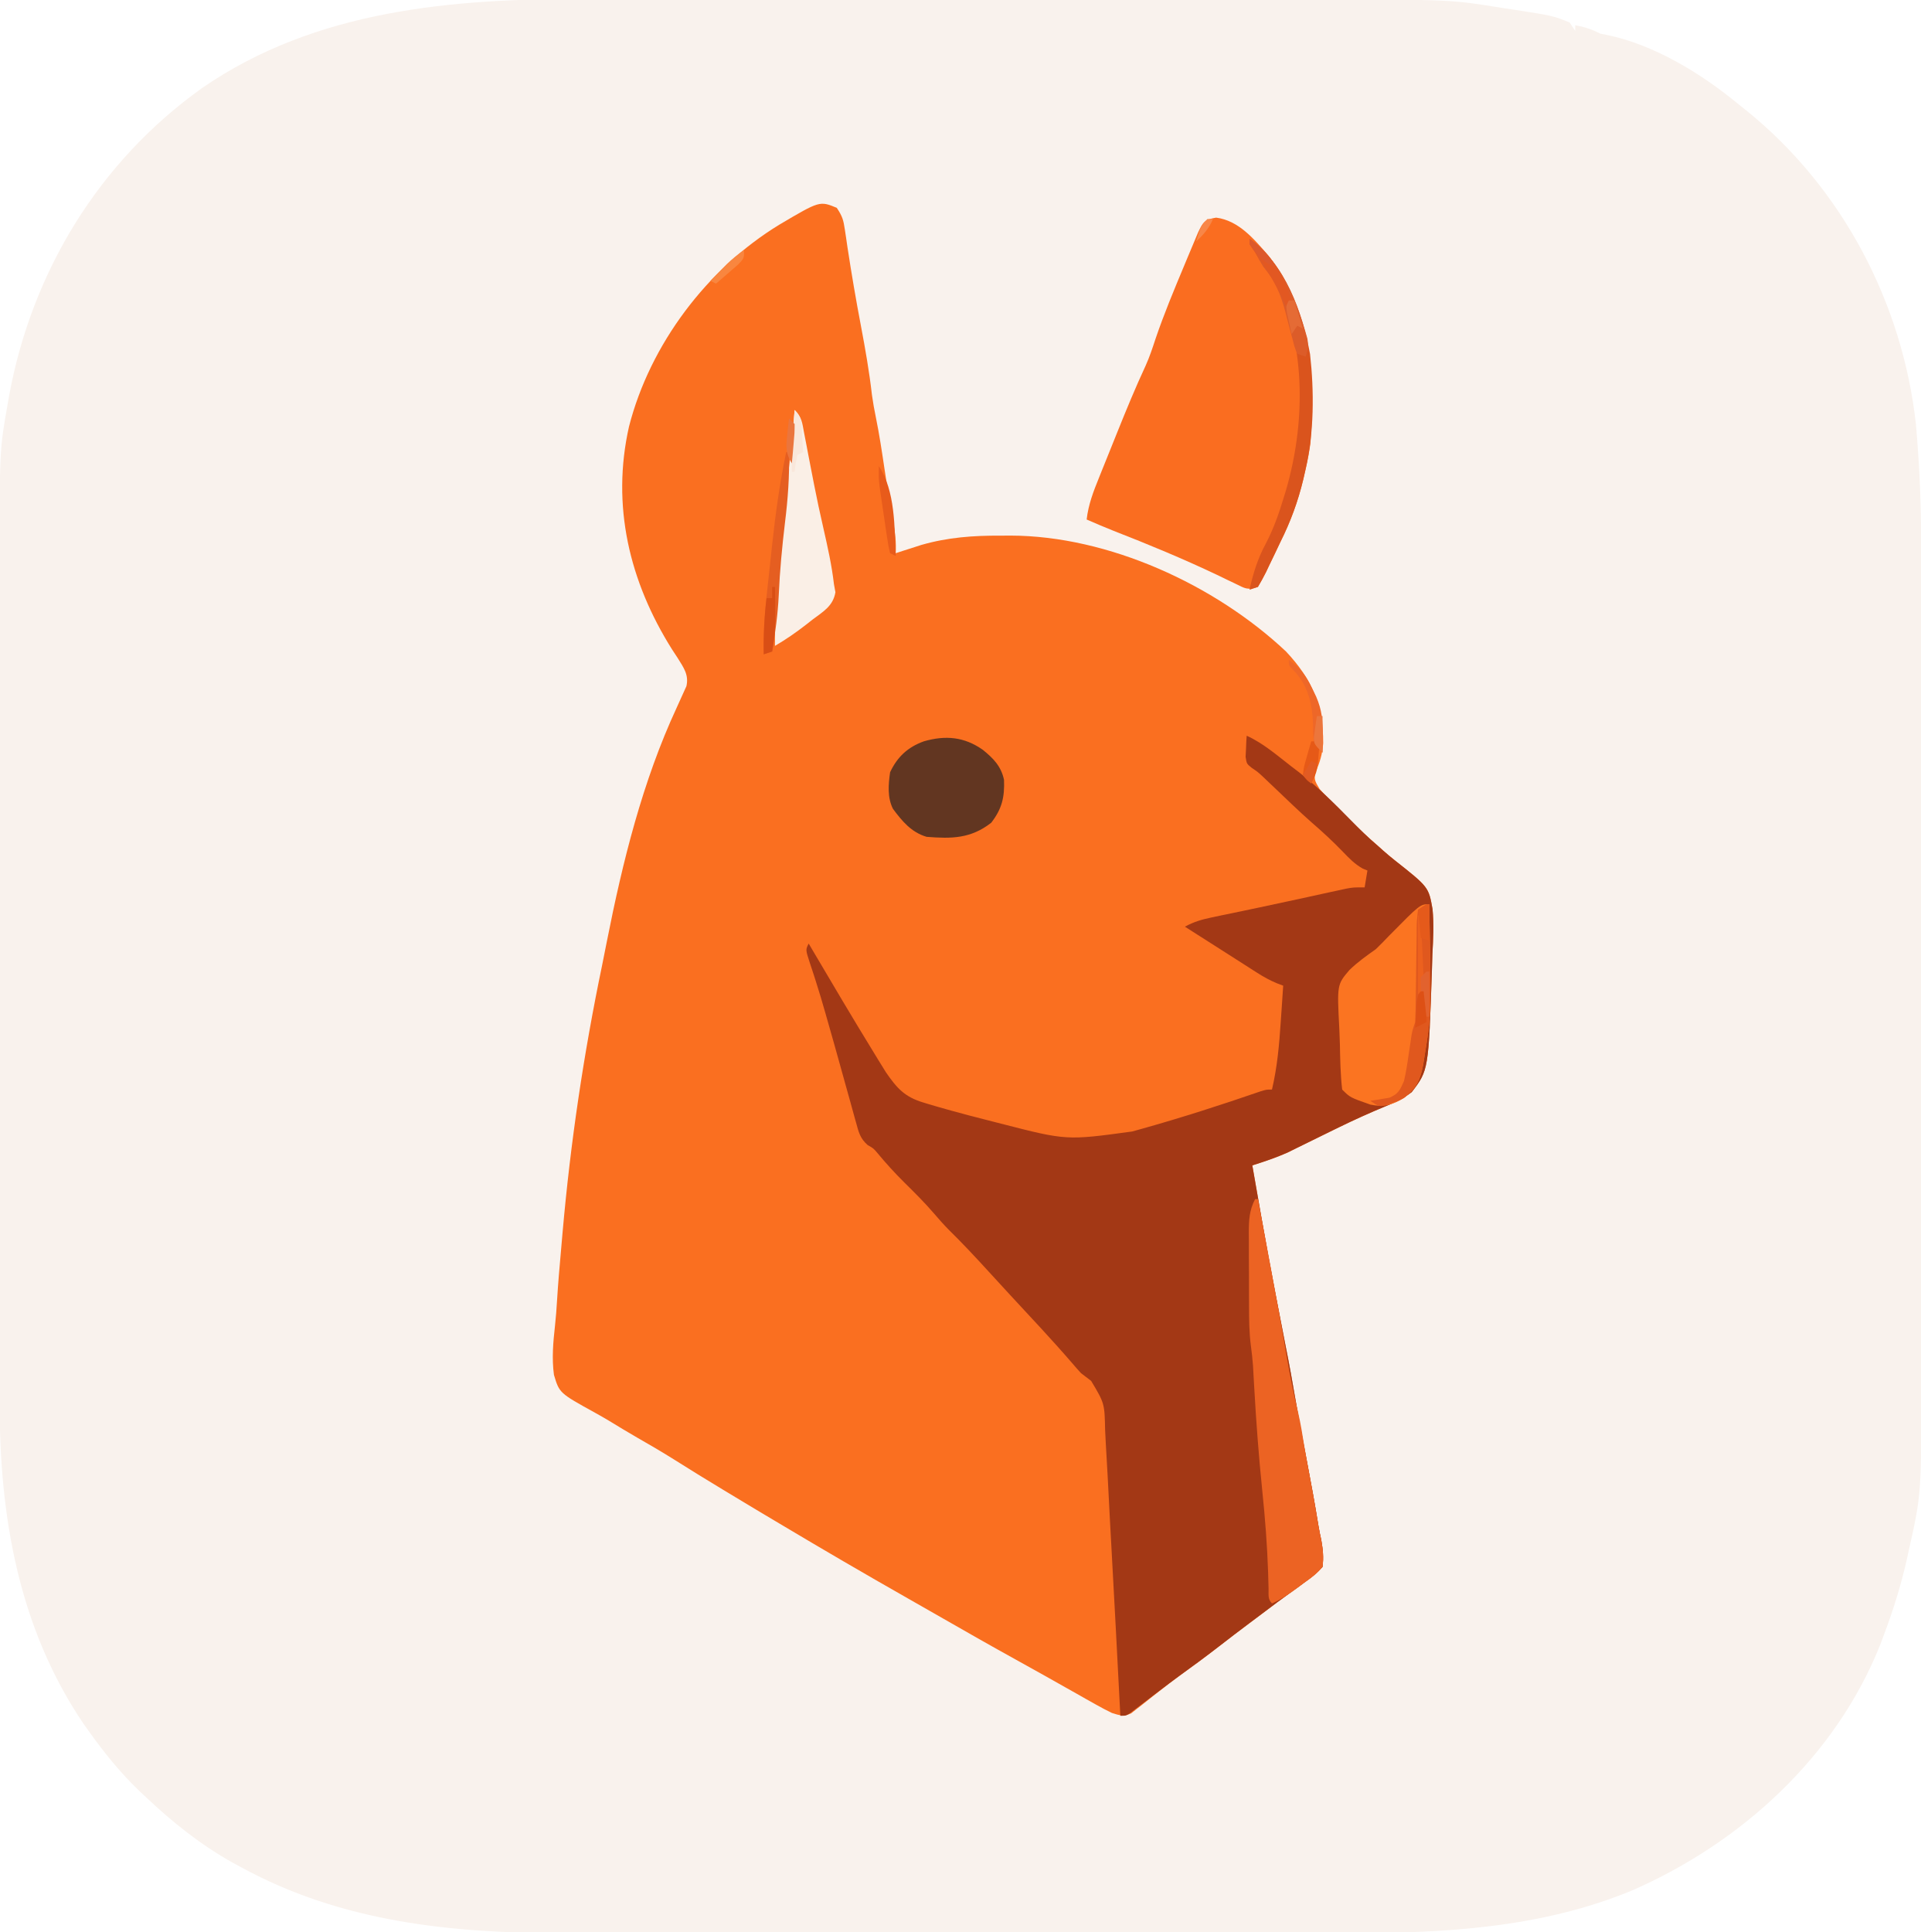
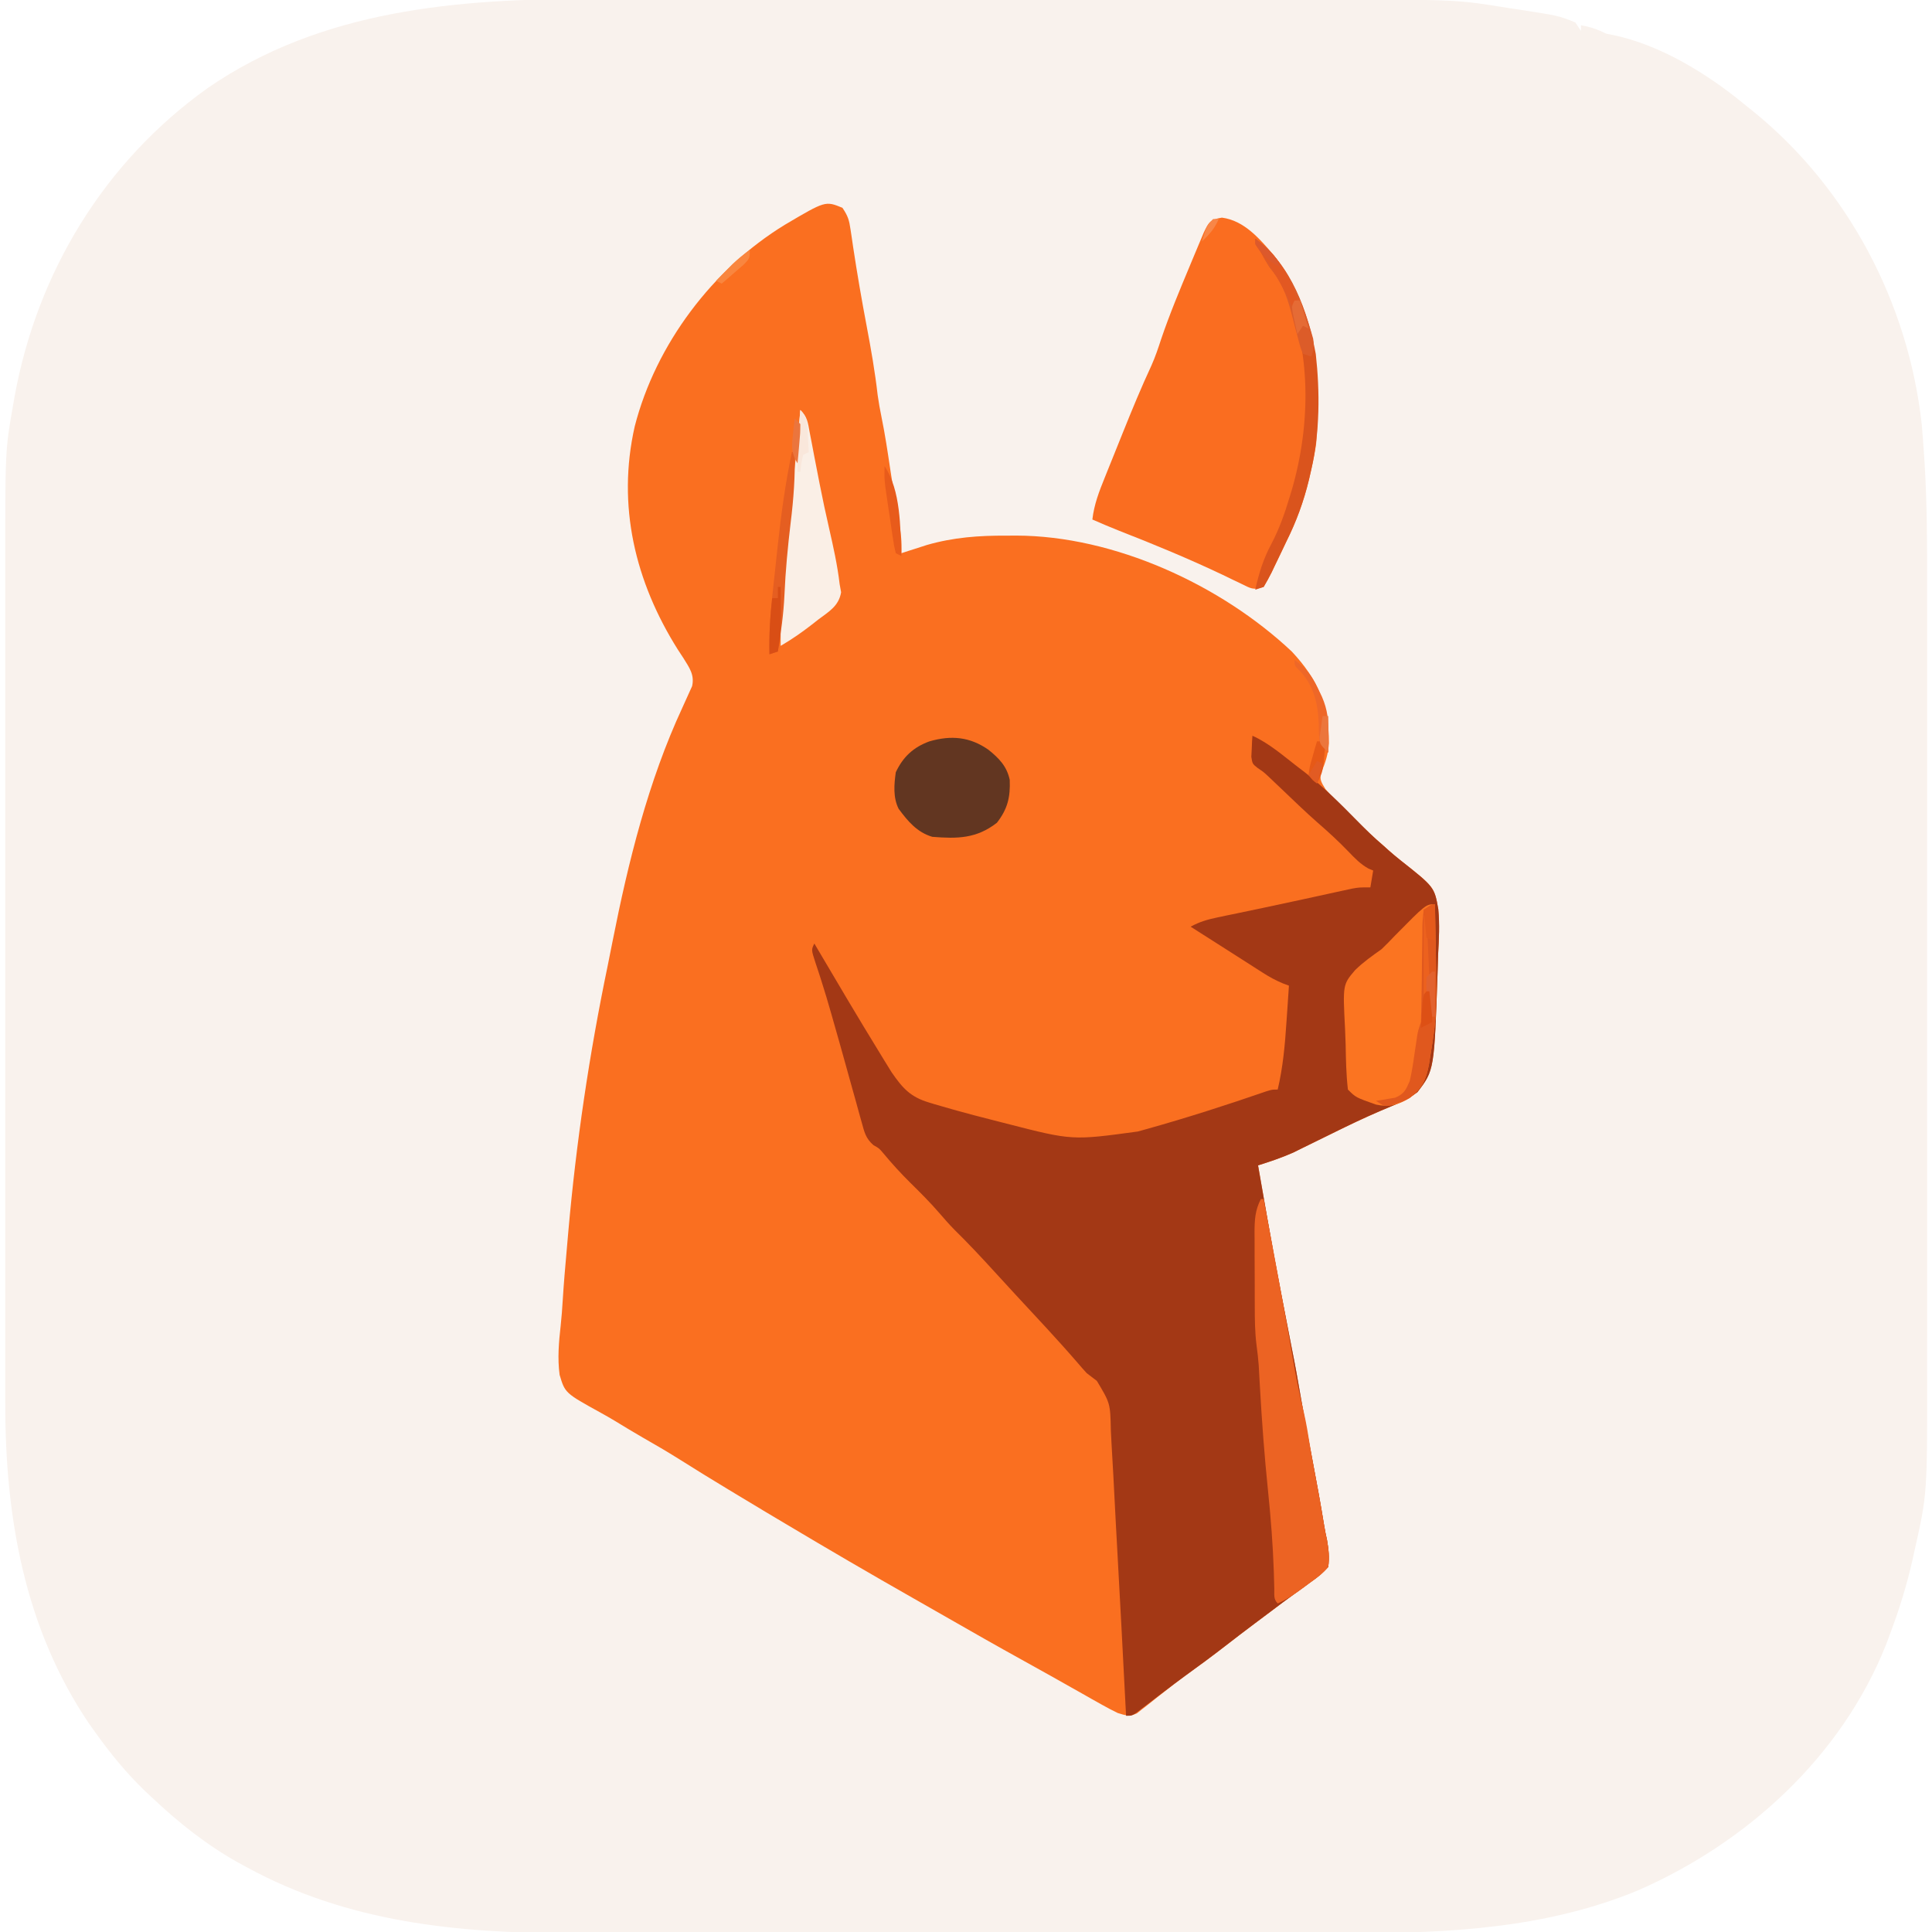
- <svg xmlns="http://www.w3.org/2000/svg" version="1.1" width="684" height="688">
+ <svg xmlns="http://www.w3.org/2000/svg" version="1.1" width="40" height="40" viewBox="0 0 684 688">
  <path d="M0 0 C3.831 0.011 7.662 0.004 11.493 0 C18.945 -0.005 26.398 0.005 33.851 0.021 C42.568 0.038 51.285 0.039 60.003 0.04 C75.573 0.042 91.143 0.057 106.713 0.082 C121.754 0.105 136.795 0.119 151.836 0.123 C152.764 0.123 153.692 0.123 154.648 0.123 C156.518 0.124 158.388 0.124 160.257 0.125 C161.642 0.125 161.642 0.125 163.054 0.125 C163.975 0.126 164.895 0.126 165.844 0.126 C180.28 0.13 194.717 0.141 209.153 0.153 C214.348 0.158 219.543 0.161 224.738 0.164 C232.977 0.169 241.216 0.176 249.455 0.191 C253.209 0.197 256.963 0.202 260.717 0.203 C307.514 0.217 307.514 0.217 326.066 3.238 C327.153 3.399 328.24 3.56 329.36 3.726 C343.853 5.969 343.853 5.969 349.753 8.363 C350.413 9.353 351.073 10.343 351.753 11.363 C351.753 10.703 351.753 10.043 351.753 9.363 C355.135 9.927 357.708 10.84 360.753 12.363 C361.878 12.581 361.878 12.581 363.026 12.804 C379.815 16.244 396.712 26.579 409.753 37.363 C410.818 38.214 411.883 39.064 412.948 39.914 C446.814 67.326 468.35 108.272 473.099 151.509 C473.39 154.831 473.638 158.152 473.862 161.479 C473.946 162.73 474.03 163.98 474.117 165.269 C475.017 179.886 475.039 194.497 475.014 209.136 C475.01 213.241 475.017 217.346 475.022 221.451 C475.031 229.447 475.029 237.443 475.024 245.44 C475.019 251.947 475.019 258.454 475.021 264.961 C475.021 265.894 475.021 266.827 475.022 267.788 C475.022 269.685 475.023 271.581 475.024 273.478 C475.029 291.173 475.023 308.869 475.012 326.564 C475.003 341.695 475.005 356.826 475.014 371.957 C475.025 389.607 475.029 407.257 475.023 424.907 C475.022 426.794 475.021 428.681 475.021 430.568 C475.02 431.496 475.02 432.424 475.02 433.38 C475.018 439.87 475.021 446.361 475.026 452.851 C475.031 460.773 475.03 468.694 475.019 476.616 C475.014 480.645 475.012 484.674 475.018 488.704 C475.085 532.337 475.085 532.337 470.503 552.675 C470.288 553.663 470.074 554.65 469.852 555.667 C467.791 564.802 465.069 573.611 461.753 582.363 C461.315 583.546 460.876 584.73 460.425 585.949 C444.502 625.94 410.887 656.556 372.052 673.544 C339.704 686.958 304.929 688.842 270.34 688.755 C266.252 688.748 262.164 688.759 258.076 688.767 C250.108 688.78 242.14 688.777 234.172 688.769 C227.686 688.762 221.2 688.761 214.714 688.764 C213.784 688.765 212.855 688.765 211.897 688.766 C210.007 688.767 208.117 688.768 206.228 688.769 C188.586 688.777 170.944 688.767 153.303 688.751 C138.224 688.738 123.146 688.74 108.068 688.754 C90.48 688.77 72.892 688.776 55.303 688.767 C53.422 688.766 51.54 688.765 49.658 688.764 C48.27 688.764 48.27 688.764 46.854 688.763 C40.389 688.76 33.923 688.765 27.458 688.772 C19.561 688.78 11.663 688.778 3.766 688.762 C-0.25 688.754 -4.265 688.751 -8.281 688.761 C-48.272 688.853 -87.633 684.836 -123.247 665.363 C-124.314 664.787 -125.382 664.21 -126.481 663.617 C-137.827 657.253 -147.82 649.289 -157.247 640.363 C-158.069 639.593 -158.892 638.824 -159.739 638.031 C-166.327 631.679 -171.941 624.788 -177.247 617.363 C-178.357 615.812 -178.357 615.812 -179.489 614.23 C-202.595 580.105 -209.446 540.355 -209.374 499.817 C-209.375 498.419 -209.377 497.022 -209.379 495.624 C-209.383 491.829 -209.381 488.035 -209.378 484.24 C-209.375 480.13 -209.379 476.019 -209.382 471.909 C-209.386 463.873 -209.385 455.838 -209.382 447.802 C-209.38 441.265 -209.38 434.727 -209.381 428.19 C-209.381 427.256 -209.381 426.323 -209.381 425.362 C-209.382 423.465 -209.382 421.568 -209.382 419.672 C-209.385 401.917 -209.382 384.162 -209.376 366.407 C-209.372 351.208 -209.373 336.008 -209.377 320.809 C-209.383 303.12 -209.385 285.431 -209.382 267.743 C-209.381 265.852 -209.381 263.962 -209.381 262.071 C-209.381 261.141 -209.38 260.211 -209.38 259.253 C-209.379 252.734 -209.381 246.214 -209.383 239.695 C-209.386 231.735 -209.385 223.775 -209.38 215.815 C-209.377 211.762 -209.376 207.709 -209.38 203.656 C-209.412 160.644 -209.412 160.644 -206.559 144.488 C-206.385 143.486 -206.211 142.484 -206.031 141.452 C-197.964 97.25 -174.032 57.932 -137.295 31.729 C-96.741 3.742 -47.799 -0.183 0 0 Z " fill="#F9F2ED" transform="translate(209.247,-0.3628559)" />
  <path d="M0 0 C2.007 3.01 2.389 4.343 2.895 7.812 C3.117 9.282 3.117 9.282 3.344 10.782 C3.499 11.844 3.653 12.906 3.812 14 C5.242 23.413 6.847 32.772 8.625 42.125 C10.172 50.298 11.604 58.424 12.543 66.691 C12.913 69.367 13.38 71.952 13.926 74.594 C15.172 80.676 16.085 86.798 17 92.938 C17.951 99.293 18.912 105.63 20.125 111.941 C20.826 115.684 21.207 119.177 21 123 C22.216 122.602 22.216 122.602 23.457 122.195 C24.564 121.842 25.672 121.489 26.812 121.125 C27.891 120.777 28.97 120.429 30.082 120.07 C39.515 117.353 48.652 116.684 58.438 116.75 C59.575 116.742 60.713 116.735 61.885 116.727 C96.748 116.806 134.743 134.226 160 158 C169.272 167.881 173.272 177.22 173.242 190.664 C172.962 194.526 172.038 197.585 170.461 201.098 C169.819 203.746 170.627 204.679 172 207 C173.162 208.332 174.379 209.617 175.633 210.863 C176.357 211.586 177.082 212.308 177.828 213.053 C178.586 213.798 179.344 214.544 180.125 215.312 C180.86 216.047 181.595 216.781 182.352 217.537 C185.705 220.864 189.079 224.11 192.68 227.168 C193.315 227.739 193.951 228.31 194.605 228.899 C195.943 230.073 197.296 231.232 198.696 232.331 C210.797 241.886 210.797 241.886 212.188 249.772 C212.694 255.158 212.434 260.485 212.125 265.875 C212.064 267.792 212.007 269.71 211.954 271.627 C210.756 307.103 210.756 307.103 204.762 314.918 C201.745 317.192 199.009 318.536 195.5 319.938 C189.85 322.266 184.31 324.778 178.816 327.457 C177.865 327.921 177.865 327.921 176.894 328.394 C174.314 329.654 171.736 330.917 169.162 332.19 C167.33 333.095 165.495 333.993 163.66 334.891 C162.594 335.417 161.528 335.943 160.43 336.485 C156.366 338.28 152.233 339.665 148 341 C153.682 373.532 153.682 373.532 159.98 405.949 C161.212 411.977 162.275 418.031 163.32 424.094 C164.016 428.09 164.749 432.077 165.5 436.062 C165.623 436.716 165.746 437.37 165.873 438.044 C166.378 440.716 166.884 443.388 167.391 446.06 C168.868 453.843 170.309 461.627 171.57 469.449 C171.85 471.107 172.175 472.757 172.555 474.395 C173.138 477.808 173.431 480.54 173 484 C170.994 486.141 169.364 487.55 167 489.188 C166.374 489.649 165.748 490.11 165.104 490.586 C163.767 491.569 162.424 492.543 161.075 493.509 C158.335 495.478 155.645 497.51 152.952 499.543 C150.937 501.063 148.914 502.573 146.891 504.082 C143.295 506.77 139.737 509.502 136.188 512.25 C131.534 515.849 126.822 519.35 122.035 522.77 C119.627 524.539 117.277 526.347 114.934 528.199 C114.222 528.754 113.51 529.309 112.777 529.881 C111.364 530.985 109.962 532.1 108.569 533.228 C107.92 533.732 107.271 534.235 106.602 534.754 C106.027 535.211 105.453 535.668 104.862 536.139 C102.185 537.377 100.788 536.878 98 536 C96.046 535.057 94.127 534.04 92.238 532.973 C91.129 532.35 90.019 531.728 88.875 531.087 C87.688 530.412 86.5 529.738 85.312 529.062 C84.086 528.372 82.859 527.682 81.632 526.993 C79.196 525.624 76.762 524.252 74.33 522.877 C70.811 520.893 67.28 518.933 63.743 516.982 C55.045 512.181 46.415 507.263 37.797 502.32 C33.667 499.952 29.53 497.594 25.391 495.242 C10.095 486.544 -5.097 477.688 -20.205 468.668 C-22.505 467.296 -24.806 465.926 -27.109 464.559 C-30.045 462.812 -32.97 461.05 -35.89 459.278 C-37.446 458.336 -39.004 457.397 -40.563 456.46 C-46.461 452.914 -52.311 449.3 -58.129 445.625 C-62.418 442.936 -66.776 440.393 -71.173 437.886 C-74.532 435.948 -77.845 433.939 -81.154 431.916 C-82.785 430.94 -84.433 429.994 -86.099 429.079 C-98.784 422.079 -98.784 422.079 -100.719 415.589 C-101.508 409.71 -100.999 403.952 -100.34 398.082 C-100.008 395.072 -99.789 392.076 -99.609 389.053 C-99.24 383.067 -98.725 377.099 -98.188 371.125 C-98.002 368.996 -97.816 366.866 -97.631 364.737 C-94.817 332.8 -90.14 301.376 -83.612 269.975 C-83.009 267.043 -82.429 264.106 -81.855 261.168 C-76.271 232.916 -69.166 204.212 -57 178 C-56.194 176.256 -55.399 174.508 -54.625 172.75 C-54.267 171.961 -53.908 171.172 -53.539 170.359 C-52.606 166.276 -54.552 163.727 -56.664 160.301 C-57.311 159.315 -57.958 158.329 -58.625 157.312 C-73.85 133.133 -80.35 106.062 -73.973 77.858 C-66.468 48.584 -46.144 21.69 -20.473 6.023 C-6.074 -2.492 -6.074 -2.492 0 0 Z " fill="#FA6F20" transform="translate(298,74)" />
  <path d="M0 0 C5.923 2.674 10.884 7.052 16 11 C17.321 12.005 17.321 12.005 18.668 13.031 C25.328 18.271 31.252 24.094 37.167 30.153 C40.221 33.272 43.284 36.291 46.613 39.117 C47.258 39.696 47.903 40.274 48.568 40.87 C49.92 42.054 51.286 43.225 52.7 44.335 C64.797 53.886 64.797 53.886 66.188 61.772 C66.694 67.158 66.434 72.485 66.125 77.875 C66.064 79.792 66.007 81.71 65.954 83.627 C64.756 119.103 64.756 119.103 58.762 126.918 C55.745 129.192 53.009 130.536 49.5 131.938 C43.85 134.266 38.31 136.778 32.816 139.457 C32.182 139.766 31.547 140.076 30.894 140.394 C28.314 141.654 25.736 142.917 23.162 144.19 C21.33 145.095 19.495 145.993 17.66 146.891 C16.594 147.417 15.528 147.943 14.43 148.485 C10.366 150.28 6.233 151.665 2 153 C7.682 185.532 7.682 185.532 13.98 217.949 C15.212 223.977 16.275 230.031 17.32 236.094 C18.016 240.09 18.749 244.077 19.5 248.062 C19.623 248.716 19.746 249.37 19.873 250.044 C20.378 252.716 20.884 255.388 21.391 258.06 C22.868 265.843 24.309 273.627 25.57 281.449 C25.85 283.107 26.175 284.757 26.555 286.395 C27.138 289.808 27.431 292.54 27 296 C24.994 298.141 23.364 299.55 21 301.188 C20.374 301.649 19.748 302.11 19.104 302.586 C17.767 303.569 16.424 304.543 15.075 305.509 C12.335 307.478 9.645 309.51 6.952 311.543 C4.937 313.063 2.914 314.573 0.891 316.082 C-2.705 318.77 -6.263 321.502 -9.812 324.25 C-14.464 327.847 -19.179 331.341 -23.953 334.773 C-26.38 336.547 -28.78 338.344 -31.172 340.164 C-32.26 340.99 -32.26 340.99 -33.37 341.833 C-34.814 342.931 -36.256 344.034 -37.695 345.14 C-38.354 345.64 -39.012 346.141 -39.691 346.656 C-40.281 347.108 -40.871 347.56 -41.479 348.025 C-43 349 -43 349 -45 349 C-45.043 348.149 -45.087 347.298 -45.132 346.422 C-46.125 327.016 -47.147 307.611 -48.221 288.21 C-48.312 286.548 -48.404 284.886 -48.496 283.225 C-48.54 282.424 -48.585 281.624 -48.63 280.799 C-48.949 274.996 -49.244 269.191 -49.532 263.387 C-49.724 259.657 -49.941 255.929 -50.17 252.201 C-50.264 250.582 -50.347 248.964 -50.418 247.344 C-50.619 237.731 -50.619 237.731 -55.402 229.746 C-56.593 228.819 -57.792 227.903 -59 227 C-60.11 225.795 -61.197 224.568 -62.25 223.312 C-69.451 214.973 -77.029 206.956 -84.51 198.868 C-86.99 196.185 -89.463 193.496 -91.922 190.793 C-96.565 185.692 -101.265 180.687 -106.184 175.848 C-107.979 174.022 -109.649 172.134 -111.312 170.188 C-114.661 166.287 -118.278 162.689 -121.937 159.085 C-125.302 155.752 -128.445 152.302 -131.465 148.656 C-132.94 146.916 -132.94 146.916 -134.962 145.792 C-137.733 143.356 -138.169 141.204 -139.148 137.664 C-139.326 137.037 -139.504 136.41 -139.687 135.764 C-140.264 133.721 -140.819 131.673 -141.375 129.625 C-141.77 128.21 -142.167 126.796 -142.565 125.383 C-143.357 122.563 -144.142 119.742 -144.919 116.918 C-146.331 111.791 -147.788 106.676 -149.25 101.562 C-149.6 100.325 -149.6 100.325 -149.957 99.062 C-151.083 95.099 -152.253 91.157 -153.512 87.234 C-153.752 86.486 -153.992 85.738 -154.239 84.967 C-154.691 83.573 -155.15 82.182 -155.616 80.793 C-157.108 76.217 -157.108 76.217 -156 74 C-155.583 74.708 -155.167 75.416 -154.738 76.145 C-147.51 88.416 -140.27 100.679 -132.812 112.812 C-132.297 113.658 -131.782 114.503 -131.251 115.374 C-130.762 116.164 -130.273 116.955 -129.77 117.77 C-129.353 118.446 -128.936 119.123 -128.507 119.82 C-124.597 125.476 -121.868 128.61 -115.16 130.617 C-114.507 130.817 -113.854 131.017 -113.181 131.223 C-111.127 131.842 -109.067 132.426 -107 133 C-106.351 133.182 -105.702 133.365 -105.033 133.553 C-101.165 134.63 -97.285 135.647 -93.393 136.63 C-91.433 137.126 -89.475 137.631 -87.518 138.137 C-64.191 144.131 -64.191 144.131 -40.812 140.938 C-39.68 140.624 -38.547 140.31 -37.38 139.987 C-23.128 135.992 -9.037 131.461 4.953 126.629 C7 126 7 126 9 126 C10.883 118 11.59 110.064 12.125 101.875 C12.255 100.011 12.255 100.011 12.387 98.109 C12.597 95.073 12.801 92.037 13 89 C12.263 88.723 11.526 88.446 10.766 88.161 C8.221 87.093 6.062 85.91 3.742 84.426 C2.956 83.926 2.17 83.426 1.361 82.911 C0.54 82.384 -0.28 81.856 -1.125 81.312 C-2.387 80.508 -2.387 80.508 -3.675 79.687 C-5.349 78.618 -7.023 77.549 -8.695 76.477 C-11.687 74.56 -14.687 72.655 -17.688 70.75 C-19.125 69.834 -20.563 68.917 -22 68 C-18.876 66.265 -15.961 65.43 -12.469 64.703 C-11.361 64.469 -10.253 64.236 -9.111 63.995 C-7.92 63.749 -6.728 63.503 -5.5 63.25 C-2.979 62.722 -0.458 62.193 2.062 61.664 C2.71 61.529 3.358 61.394 4.026 61.255 C8.668 60.285 13.304 59.287 17.938 58.273 C19.205 57.997 20.473 57.721 21.779 57.437 C24.224 56.903 26.668 56.368 29.111 55.829 C30.219 55.589 31.327 55.349 32.469 55.102 C33.443 54.888 34.417 54.675 35.42 54.456 C38 54 38 54 42 54 C42.33 52.02 42.66 50.04 43 48 C42.438 47.767 41.876 47.533 41.297 47.293 C38.433 45.681 36.527 43.681 34.25 41.312 C30.699 37.629 27.01 34.233 23.146 30.889 C18.645 26.926 14.344 22.746 10.004 18.609 C9.286 17.929 8.568 17.248 7.828 16.547 C7.188 15.937 6.547 15.327 5.888 14.698 C4.009 12.942 4.009 12.942 1.785 11.433 C0 10 0 10 -0.391 7.52 C-0.344 6.626 -0.298 5.733 -0.25 4.812 C-0.214 3.911 -0.178 3.01 -0.141 2.082 C-0.094 1.395 -0.048 0.708 0 0 Z " fill="#A33815" transform="translate(444,262)" />
  <path d="M0 0 C8.041 1.038 13.516 7.644 18.637 13.543 C33.497 33.175 35.44 56.551 33.566 80.434 C33.133 83.504 32.57 86.479 31.875 89.5 C31.455 91.343 31.455 91.343 31.027 93.223 C29.128 101.103 26.498 108.264 22.875 115.5 C22.209 116.899 21.545 118.299 20.883 119.699 C20.173 121.175 19.462 122.65 18.75 124.125 C18.413 124.837 18.076 125.549 17.729 126.283 C16.854 128.062 15.871 129.786 14.875 131.5 C11.075 132.767 10.304 132.04 6.773 130.324 C5.737 129.83 4.701 129.337 3.634 128.828 C2.517 128.287 1.401 127.745 0.25 127.188 C-11.858 121.446 -24.137 116.361 -36.623 111.492 C-39.82 110.225 -42.975 108.879 -46.125 107.5 C-45.494 102.114 -43.728 97.53 -41.703 92.551 C-41.361 91.698 -41.019 90.844 -40.667 89.965 C-39.944 88.163 -39.217 86.362 -38.488 84.562 C-37.387 81.841 -36.294 79.117 -35.203 76.393 C-31.995 68.408 -28.73 60.483 -25.101 52.678 C-23.723 49.603 -22.669 46.453 -21.625 43.25 C-18.612 34.358 -14.994 25.72 -11.375 17.062 C-11.083 16.359 -10.791 15.655 -10.49 14.93 C-9.65 12.91 -8.803 10.894 -7.953 8.879 C-7.457 7.699 -6.961 6.519 -6.45 5.303 C-4.708 1.618 -4.084 0.653 0 0 Z " fill="#FA6D20" transform="translate(433.125,77.5)" />
  <path d="M0 0 C0.33 0 0.66 0 1 0 C2.252 6.687 3.502 13.375 4.75 20.062 C5.026 21.541 5.026 21.541 5.307 23.048 C7.378 34.146 9.428 45.244 11.312 56.375 C12.442 63.04 13.756 69.608 15.352 76.18 C16.234 80.018 16.852 83.881 17.469 87.77 C18.086 91.525 18.788 95.262 19.5 99 C20.603 104.804 21.63 110.616 22.57 116.449 C22.85 118.107 23.175 119.757 23.555 121.395 C24.145 124.846 24.478 127.498 24 131 C22.075 133.394 19.751 135.053 17.25 136.812 C16.616 137.289 15.982 137.765 15.328 138.256 C12.343 140.467 9.42 142.506 6 144 C4.442 142.442 4.837 140.911 4.789 138.742 C4.763 137.823 4.736 136.904 4.709 135.957 C4.681 134.94 4.654 133.923 4.625 132.875 C4.297 123.202 3.557 113.626 2.562 104 C1.275 91.513 0.349 79.039 -0.353 66.506 C-0.425 65.247 -0.497 63.988 -0.57 62.691 C-0.63 61.59 -0.689 60.489 -0.75 59.354 C-0.928 56.965 -1.193 54.581 -1.516 52.208 C-2.131 47.467 -2.162 42.763 -2.168 37.988 C-2.173 36.591 -2.173 36.591 -2.178 35.166 C-2.183 33.211 -2.185 31.255 -2.185 29.3 C-2.188 26.311 -2.206 23.323 -2.225 20.334 C-2.228 18.427 -2.23 16.52 -2.23 14.613 C-2.238 13.724 -2.245 12.834 -2.252 11.917 C-2.236 7.496 -2.086 4.019 0 0 Z " fill="#EC6323" transform="translate(447,427)" />
  <path d="M0 0 C0.759 39.364 0.759 39.364 -1.688 54.188 C-1.836 55.134 -1.985 56.08 -2.138 57.055 C-3.17 62.46 -4.482 65.515 -9 69 C-12.94 71.446 -16.385 72.35 -20.957 71.359 C-28.176 68.824 -28.176 68.824 -31 66 C-31.62 60.609 -31.713 55.214 -31.81 49.791 C-31.853 47.987 -31.921 46.184 -32.015 44.383 C-32.831 28.631 -32.831 28.631 -28.431 23.459 C-25.544 20.622 -22.299 18.34 -19 16 C-17.404 14.451 -15.834 12.873 -14.312 11.25 C-3.225 0 -3.225 0 0 0 Z " fill="#FB7421" transform="translate(509,322)" />
  <path d="M0 0 C3.78 3.048 6.549 5.866 7.574 10.719 C7.822 16.934 6.806 21.092 3 26 C-4.277 31.644 -11.041 31.719 -20 31 C-25.455 29.379 -28.725 25.431 -32 21 C-34.006 16.987 -33.616 12.352 -33 8 C-30.422 2.523 -26.72 -0.931 -21 -3 C-13.251 -5.243 -6.577 -4.616 0 0 Z " fill="#623621" transform="translate(350,267)" />
  <path d="M0 0 C2.618 2.618 2.677 4.499 3.367 8.125 C3.733 10.009 3.733 10.009 4.106 11.93 C4.363 13.287 4.619 14.643 4.875 16 C5.405 18.748 5.941 21.495 6.477 24.242 C6.608 24.918 6.739 25.594 6.874 26.29 C7.906 31.591 9.042 36.862 10.25 42.125 C11.744 48.701 13.228 55.294 14 62 C14.174 62.96 14.348 63.921 14.527 64.91 C13.684 69.853 10.178 71.784 6.312 74.688 C5.591 75.255 4.87 75.823 4.127 76.408 C0.538 79.204 -3.07 81.7 -7 84 C-7.094 76.085 -6.876 68.265 -6.25 60.375 C-6.166 59.287 -6.081 58.199 -5.994 57.078 C-5.082 45.961 -3.773 34.894 -2.409 23.826 C-1.434 15.893 -0.583 7.972 0 0 Z " fill="#FAEFE6" transform="translate(283,146)" />
  <path d="M0 0 C12.768 9.031 18.856 26.257 21.566 41.102 C23.048 54.423 23.01 68.921 20 82 C19.72 83.228 19.441 84.457 19.152 85.723 C17.253 93.603 14.623 100.764 11 108 C10.334 109.399 9.67 110.799 9.008 112.199 C8.298 113.675 7.587 115.15 6.875 116.625 C6.538 117.337 6.201 118.049 5.854 118.783 C4.979 120.562 3.996 122.286 3 124 C1.515 124.495 1.515 124.495 0 125 C1.318 119.129 2.931 113.863 5.812 108.562 C8.62 103.193 10.51 97.781 12.25 92 C12.496 91.194 12.742 90.388 12.995 89.557 C19.787 66.222 20.134 39.425 10 17 C8.471 14.506 6.809 12.312 5 10 C2.972 6.779 1.209 3.627 0 0 Z " fill="#DA541D" transform="translate(445,85)" />
  <path d="M0 0 C0.759 39.364 0.759 39.364 -1.688 54.188 C-1.836 55.134 -1.985 56.08 -2.138 57.055 C-3.168 62.448 -4.461 65.554 -9 69 C-11.352 70.215 -11.352 70.215 -13.625 70.938 C-14.38 71.194 -15.136 71.451 -15.914 71.715 C-18 72 -18 72 -21 70 C-20.385 69.914 -19.77 69.827 -19.137 69.738 C-18.328 69.598 -17.52 69.457 -16.688 69.312 C-15.887 69.185 -15.086 69.057 -14.262 68.926 C-11.009 67.594 -10.406 66.211 -9 63 C-8.271 59.982 -7.809 56.948 -7.375 53.875 C-7.135 52.268 -6.893 50.661 -6.648 49.055 C-6.547 48.348 -6.446 47.642 -6.341 46.914 C-6 45 -6 45 -5 42 C-4.881 39.003 -4.815 36.025 -4.789 33.027 C-4.761 31.223 -4.732 29.419 -4.703 27.615 C-4.662 24.769 -4.625 21.923 -4.599 19.076 C-4.571 16.33 -4.525 13.585 -4.477 10.84 C-4.473 9.985 -4.47 9.129 -4.467 8.248 C-4.417 5.851 -4.417 5.851 -4 2 C-1 0 -1 0 0 0 Z " fill="#E0581E" transform="translate(509,322)" />
  <path d="M0 0 C0.33 0 0.66 0 1 0 C1.199 8.5 0.613 16.695 -0.438 25.125 C-1.46 33.737 -2.283 42.284 -2.654 50.947 C-2.969 57.714 -3.894 64.319 -5 71 C-6.485 71.495 -6.485 71.495 -8 72 C-8.132 65.098 -7.77 58.381 -7.012 51.523 C-6.856 50.07 -6.856 50.07 -6.697 48.587 C-6.477 46.548 -6.254 44.51 -6.029 42.471 C-5.691 39.405 -5.365 36.337 -5.041 33.27 C-3.831 22.063 -2.315 11.036 0 0 Z " fill="#E55E21" transform="translate(280,161)" />
  <path d="M0 0 C11.395 8.06 16.975 22.575 20.617 35.59 C21.015 38.093 20.806 39.621 20 42 C18.515 41.505 18.515 41.505 17 41 C16.096 38.794 16.096 38.794 15.352 35.898 C15.068 34.85 14.784 33.802 14.492 32.723 C13.92 30.515 13.35 28.306 12.781 26.098 C11.041 19.679 9.205 15.158 5 10 C2.972 6.779 1.209 3.627 0 0 Z " fill="#DC5C29" transform="translate(445,85)" />
  <path d="M0 0 C4.084 2.89 6.11 5.495 8.25 10 C9 11.547 9 11.547 9.766 13.125 C11.811 17.888 12.115 21.543 12.062 26.75 C12.053 27.92 12.044 29.091 12.035 30.297 C12.024 31.189 12.012 32.081 12 33 C10.523 31.941 10.523 31.941 9 30 C8.664 26.777 8.664 26.777 8.625 22.938 C8.372 15.496 6.798 8.745 1.336 3.359 C0 2 0 2 0 0 Z " fill="#EE6728" transform="translate(459,235)" />
  <path d="M0 0 C0.33 0 0.66 0 1 0 C1.185 15.745 1.185 15.745 0 23 C-0.99 23.33 -1.98 23.66 -3 24 C-3.129 17.258 -2.798 10.696 -2 4 C-1.34 4 -0.68 4 0 4 C0 2.68 0 1.36 0 0 Z " fill="#D94E15" transform="translate(275,209)" />
  <path d="M0 0 C7.593 5.37 12.342 13.152 15 22 C14.34 22.66 13.68 23.32 13 24 C12.648 23.25 12.296 22.5 11.934 21.727 C8.867 15.369 5.548 9.616 1.32 3.961 C0 2 0 2 0 0 Z " fill="#E25822" transform="translate(445,85)" />
  <path d="M0 0 C5.822 8.733 5.585 21.774 6 32 C5.34 31.67 4.68 31.34 4 31 C3.406 28.579 3.406 28.579 2.93 25.391 C2.669 23.67 2.669 23.67 2.402 21.914 C2.228 20.705 2.054 19.496 1.875 18.25 C1.693 17.056 1.511 15.863 1.324 14.633 C-0.117 4.942 -0.117 4.942 0 0 Z " fill="#E85B1B" transform="translate(313,166)" />
  <path d="M0 0 C0.33 0 0.66 0 1 0 C1.33 7.26 1.66 14.52 2 22 C2.66 21.34 3.32 20.68 4 20 C4 25.28 4 30.56 4 36 C3.67 36 3.34 36 3 36 C2.67 33.03 2.34 30.06 2 27 C1.34 27.33 0.68 27.66 0 28 C0 18.76 0 9.52 0 0 Z " fill="#EC611E" transform="translate(505,326)" />
  <path d="M0 0 C2.77 2.77 2.398 4.765 2.625 8.625 C2.7 9.814 2.775 11.002 2.852 12.227 C2.925 13.599 2.925 13.599 3 15 C2.01 15.495 2.01 15.495 1 16 C0.342 19.029 0.342 19.029 0 22 C-0.33 22 -0.66 22 -1 22 C-1.147 14.609 -0.708 7.356 0 0 Z " fill="#F9E7DB" transform="translate(283,146)" />
  <path d="M0 0 C0.99 0 1.98 0 3 0 C2.221 10.558 2.221 10.558 0 15 C-1.582 13.887 -1.582 13.887 -3 12 C-2.637 9.082 -2.637 9.082 -1.688 5.812 C-1.382 4.726 -1.076 3.639 -0.762 2.52 C-0.51 1.688 -0.259 0.857 0 0 Z " fill="#E65917" transform="translate(467,264)" />
  <path d="M0 0 C0 4.29 0 8.58 0 13 C-0.99 12.67 -1.98 12.34 -3 12 C-3.33 8.7 -3.66 5.4 -4 2 C-1 0 -1 0 0 0 Z " fill="#E55A1B" transform="translate(509,322)" />
  <path d="M0 0 C0.33 0 0.66 0 1 0 C1 3.96 1 7.92 1 12 C-0.98 12.99 -0.98 12.99 -3 14 C-2.886 12.041 -2.759 10.083 -2.625 8.125 C-2.555 7.034 -2.486 5.944 -2.414 4.82 C-2 2 -2 2 0 0 Z " fill="#DD5015" transform="translate(507,352)" />
  <path d="M0 0 C0.66 0 1.32 0 2 0 C2.99 3.3 3.98 6.6 5 10 C4.34 9.67 3.68 9.34 3 9 C2.01 10.485 2.01 10.485 1 12 C0.638 10.377 0.285 8.751 -0.062 7.125 C-0.26 6.22 -0.457 5.315 -0.66 4.383 C-1 2 -1 2 0 0 Z " fill="#E56B35" transform="translate(459,107)" />
  <path d="M0 0 C0.66 0 1.32 0 2 0 C2 4.29 2 8.58 2 13 C-1 10 -1 10 -1.074 7.52 C-0.947 6.626 -0.819 5.733 -0.688 4.812 C-0.568 3.911 -0.448 3.01 -0.324 2.082 C-0.217 1.395 -0.11 0.708 0 0 Z " fill="#EC763C" transform="translate(469,255)" />
  <path d="M0 0 C0 3 0 3 -2.188 5.262 C-3.116 6.062 -4.044 6.863 -5 7.688 C-5.928 8.496 -6.856 9.304 -7.812 10.137 C-8.895 11.059 -8.895 11.059 -10 12 C-10.66 11.67 -11.32 11.34 -12 11 C-10.753 9.726 -9.502 8.456 -8.25 7.188 C-7.554 6.48 -6.858 5.772 -6.141 5.043 C-4.186 3.177 -2.197 1.568 0 0 Z " fill="#F9863F" transform="translate(265,89)" />
  <path d="M0 0 C0.66 0.66 1.32 1.32 2 2 C1.977 5.258 1.977 5.258 1.625 9.125 C1.514 10.406 1.403 11.688 1.289 13.008 C1.194 13.995 1.098 14.983 1 16 C-1.263 12.442 -1.073 9.875 -0.625 5.75 C-0.514 4.672 -0.403 3.595 -0.289 2.484 C-0.194 1.665 -0.098 0.845 0 0 Z " fill="#EB753D" transform="translate(281,149)" />
  <path d="M0 0 C0.33 0 0.66 0 1 0 C1 5.28 1 10.56 1 16 C0.67 16 0.34 16 0 16 C-0.33 13.03 -0.66 10.06 -1 7 C-1.33 7 -1.66 7 -2 7 C-2.125 4.625 -2.125 4.625 -2 2 C-1.34 1.34 -0.68 0.68 0 0 Z " fill="#E2622E" transform="translate(508,346)" />
  <path d="M0 0 C0.66 0.33 1.32 0.66 2 1 C1.34 3.31 0.68 5.62 0 8 C-0.99 7.01 -1.98 6.02 -3 5 C-2.01 3.35 -1.02 1.7 0 0 Z " fill="#E25B23" transform="translate(467,271)" />
  <path d="M0 0 C3.935 3.061 6.681 5.491 9 10 C4.711 8.411 2.677 5.569 0 2 C0 1.34 0 0.68 0 0 Z " fill="#DC592C" transform="translate(445,85)" />
  <path d="M0 0 C0.66 0 1.32 0 2 0 C0.557 3.366 -1.333 5.51 -4 8 C-2.25 2.25 -2.25 2.25 0 0 Z " fill="#F88647" transform="translate(430,78)" />
</svg>
